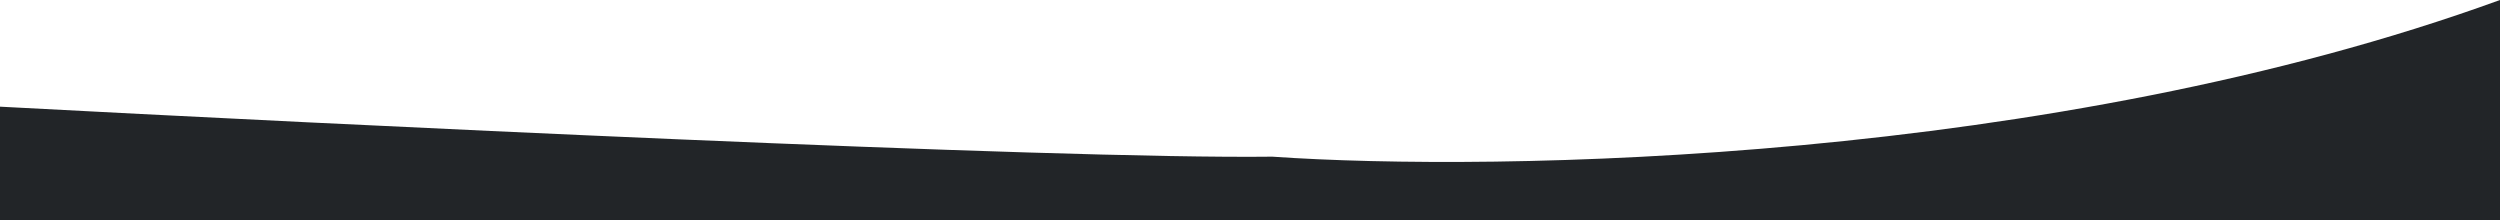
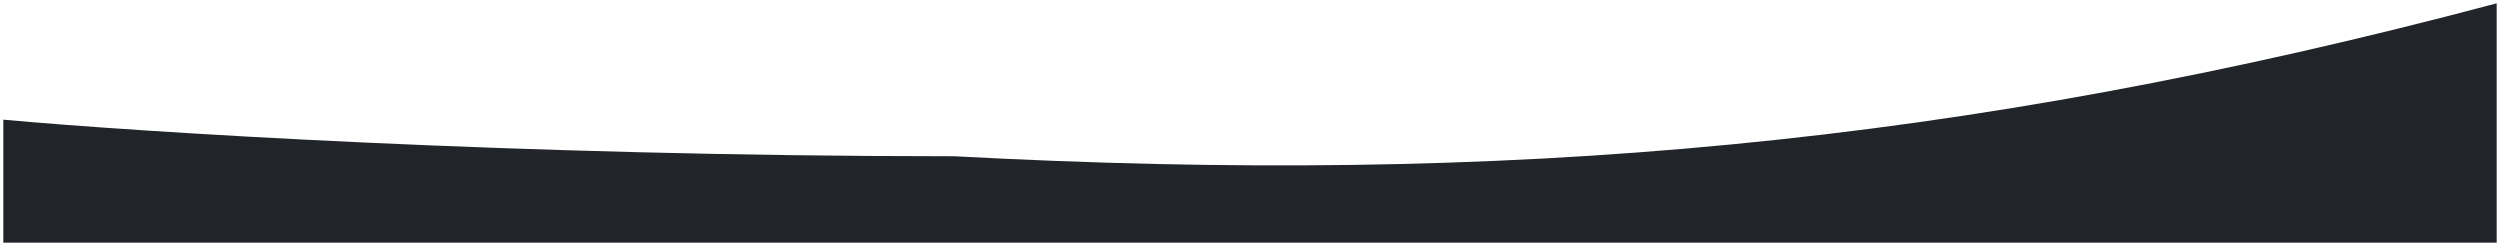
- <svg xmlns="http://www.w3.org/2000/svg" width="375" height="33" viewBox="0 0 375 33" fill="none">
-   <path d="M190.844 23.5C157.922 23.9 49.897 18.667 0 16V33H375V0C307.922 24.4 224.28 25.833 190.844 23.5Z" fill="#222528" />
+ <svg xmlns="http://www.w3.org/2000/svg" width="376" height="37" viewBox="0 0 376 37" fill="none">
+   <path d="M143.5 23.5C77.5 23.5 20.667 19.833 0.5 18V36.5H375.5V0.5C294.52 22.026 226.526 27.933 143.5 23.5Z" fill="#212529" />
</svg>
